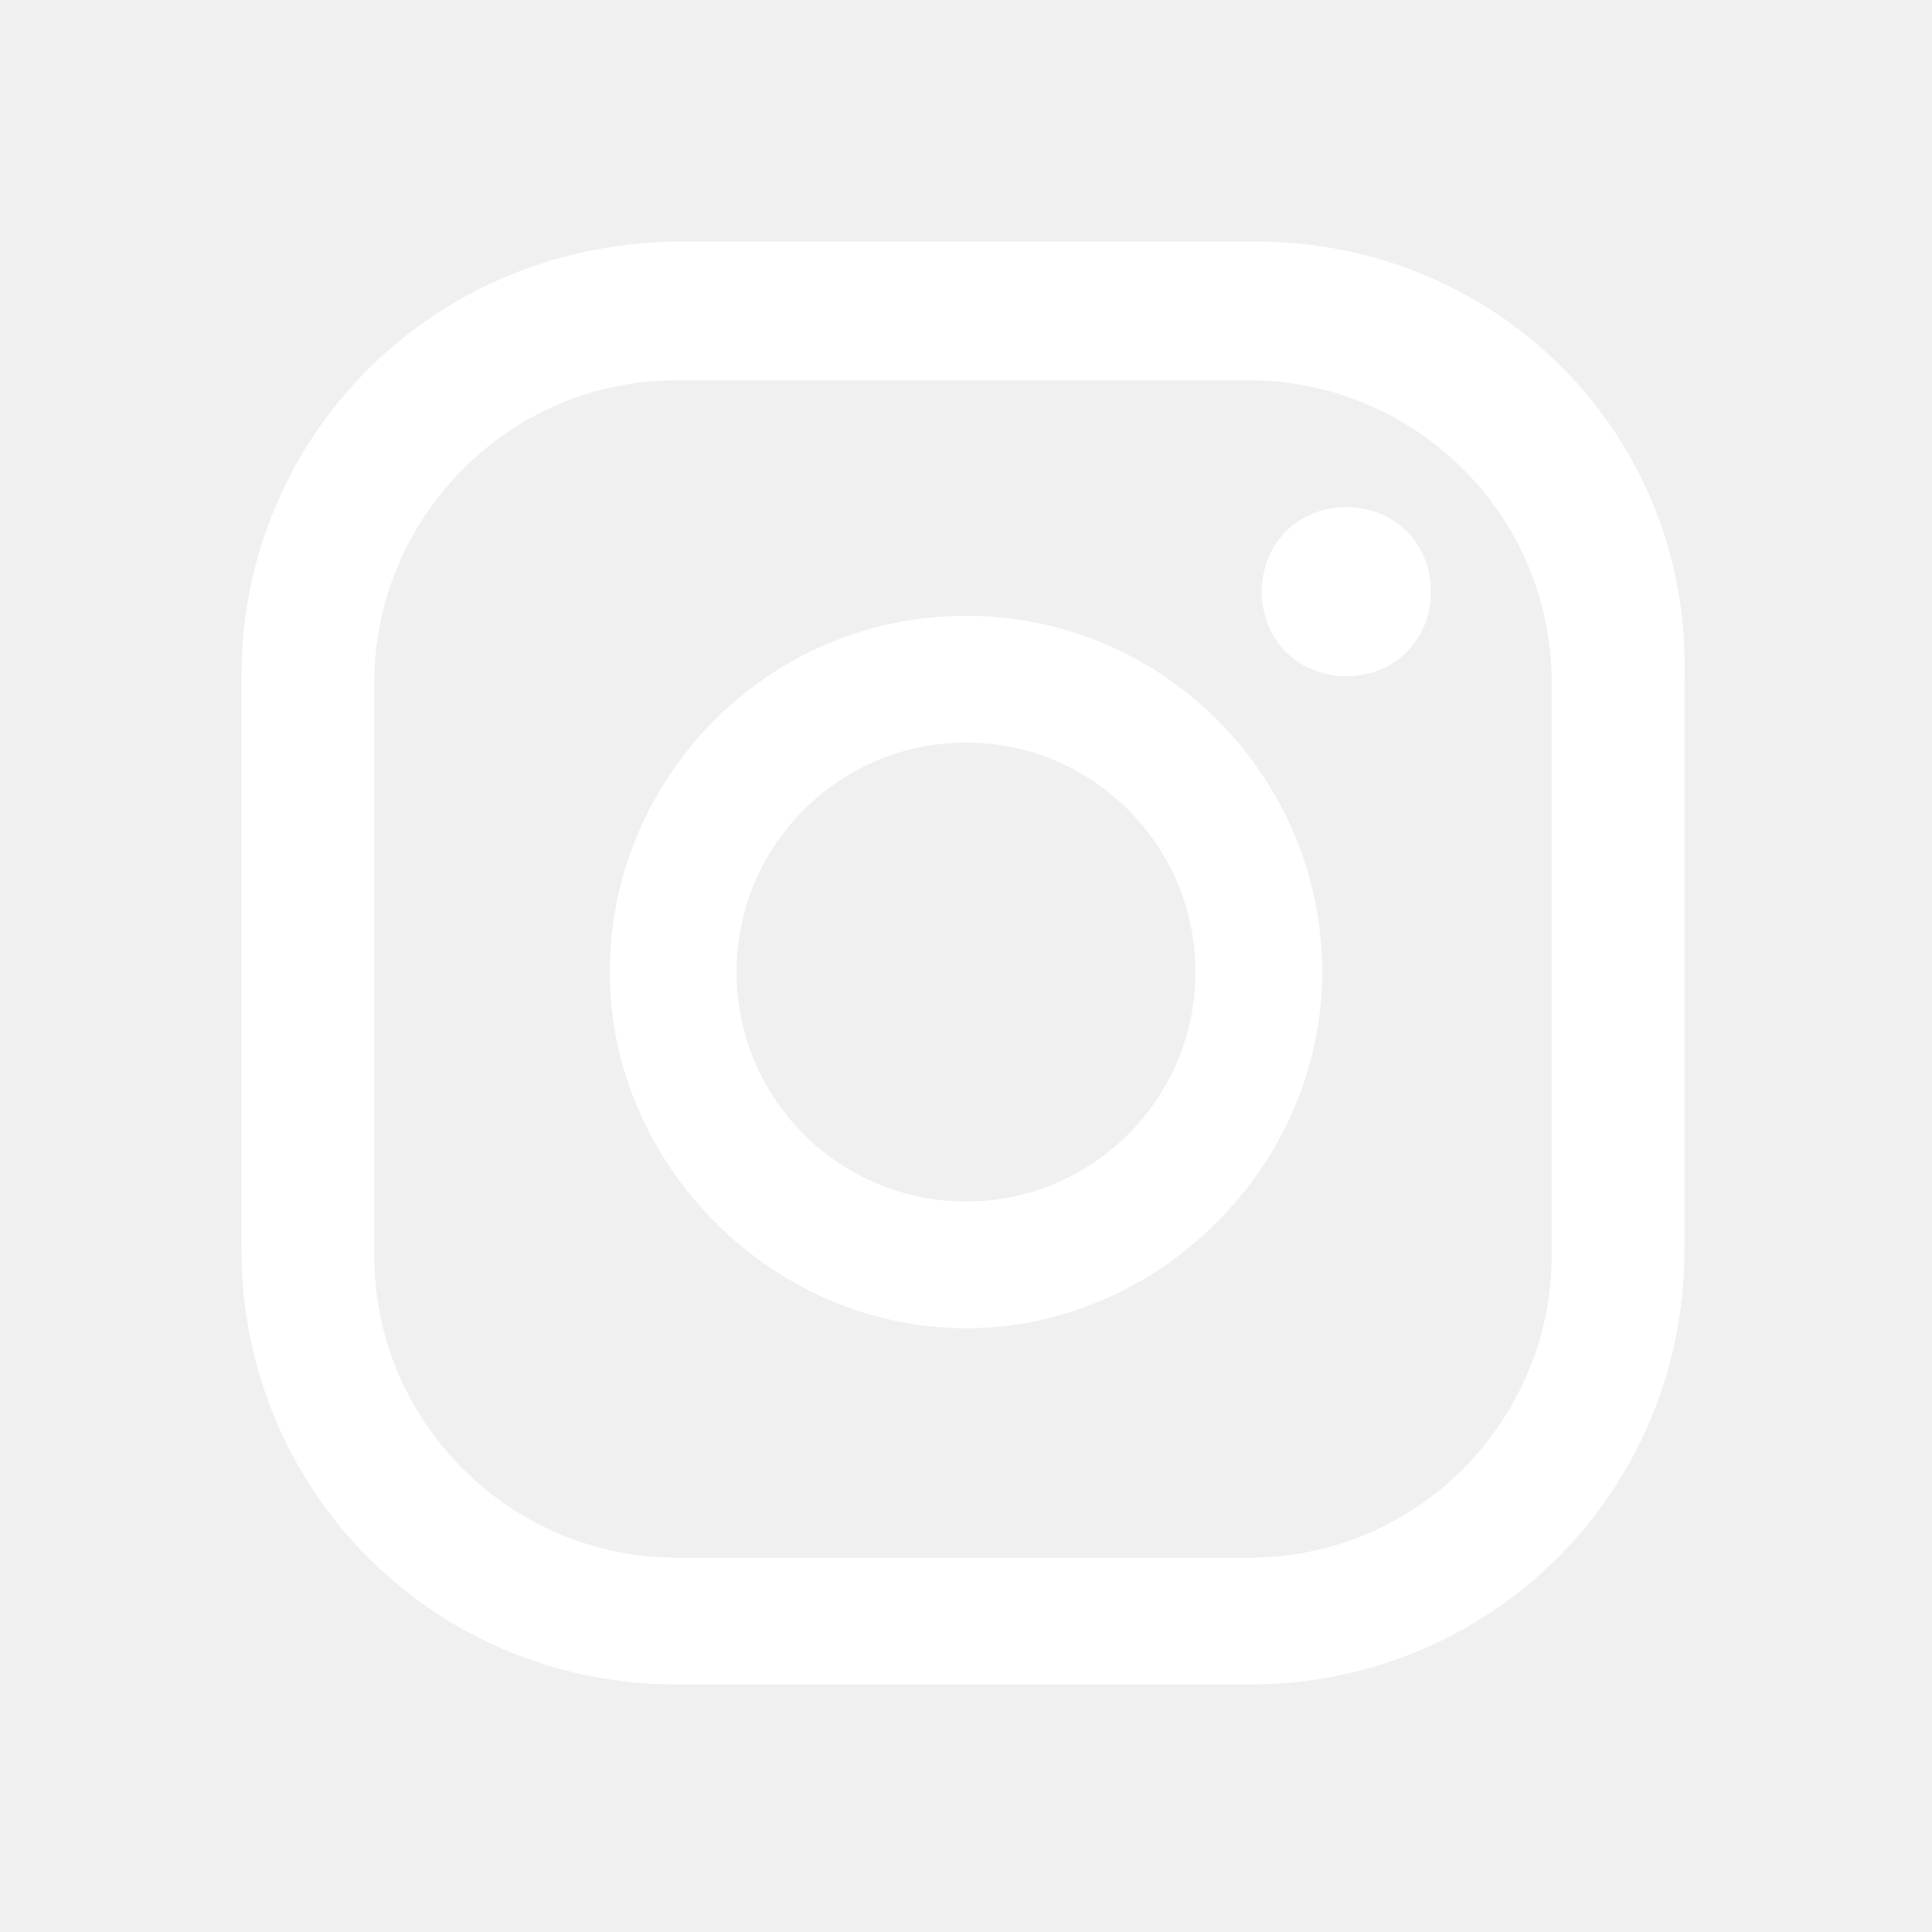
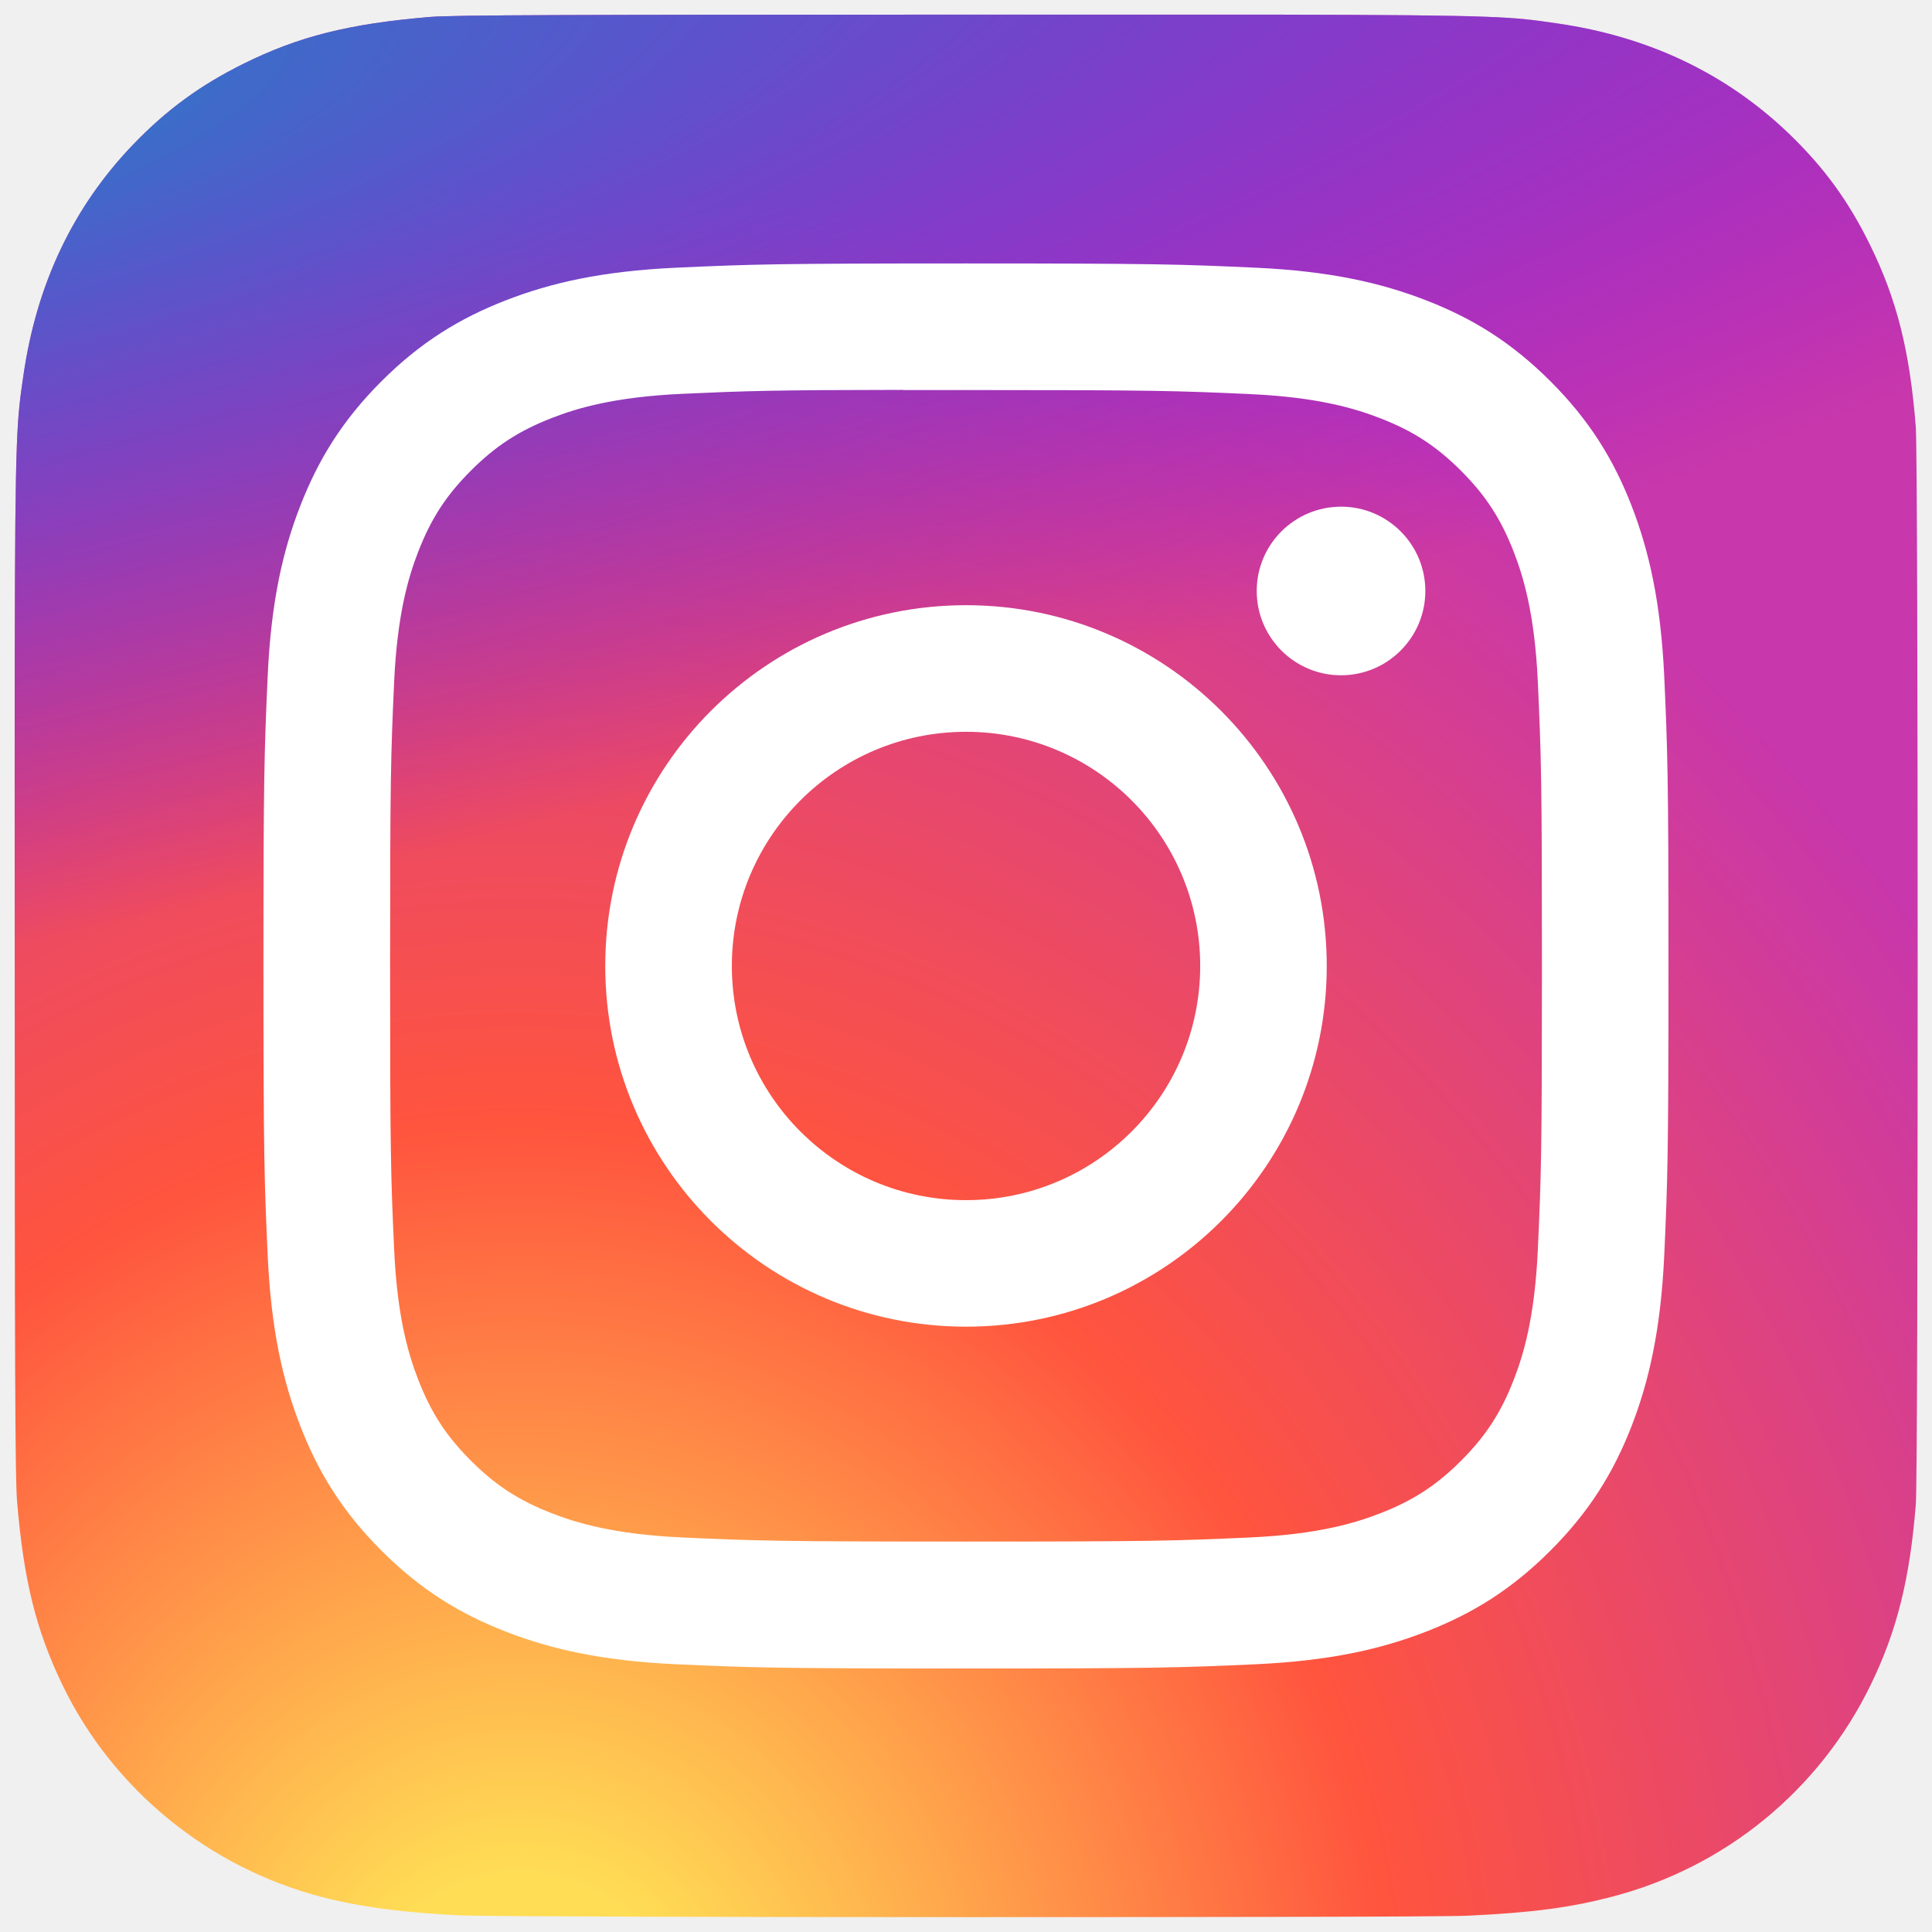
- <svg xmlns="http://www.w3.org/2000/svg" width="800" height="800" viewBox="0 0 800 800" fill="none">
-   <path d="M557.5 210C537.5 210 522.5 225 522.5 245C522.5 265 537.5 280 557.5 280C577.5 280 592.5 265 592.5 245C592.5 225 577.5 210 557.5 210Z" fill="white" />
-   <path d="M400 255C317.5 255 252.5 322.5 252.5 402.5C252.5 482.5 320 550 400 550C480 550 547.5 482.5 547.5 402.5C547.5 322.5 482.5 255 400 255ZM400 497.5C347.5 497.5 305 455 305 402.5C305 350 347.5 307.5 400 307.5C452.5 307.5 495 350 495 402.5C495 455 452.5 497.5 400 497.5Z" fill="white" />
-   <path d="M520 100H282.5C180 100 100 180 100 280V517.5C100 617.5 180 697.5 280 697.5H517.5C617.5 697.5 697.5 617.5 697.5 517.5V280C700 180 620 100 520 100ZM642.5 520C642.5 587.5 587.5 645 517.5 645H280C212.5 645 155 590 155 520V282.5C155 215 210 157.5 280 157.5H517.5C585 157.5 642.5 212.5 642.5 282.5V520Z" fill="white" />
+ <svg xmlns="http://www.w3.org/2000/svg" xmlns:xlink="http://www.w3.org/1999/xlink" width="132.004" height="132">
+   <defs>
+     <linearGradient id="b">
+       <stop offset="0" stop-color="#3771c8" />
+       <stop stop-color="#3771c8" offset=".128" />
+       <stop offset="1" stop-color="#60f" stop-opacity="0" />
+     </linearGradient>
+     <linearGradient id="a">
+       <stop offset="0" stop-color="#fd5" />
+       <stop offset=".1" stop-color="#fd5" />
+       <stop offset=".5" stop-color="#ff543e" />
+       <stop offset="1" stop-color="#c837ab" />
+     </linearGradient>
+     <radialGradient id="c" cx="158.429" cy="578.088" r="65" xlink:href="#a" gradientUnits="userSpaceOnUse" gradientTransform="matrix(0 -1.98198 1.8439 0 -1031.402 454.004)" fx="158.429" fy="578.088" />
+     <radialGradient id="d" cx="147.694" cy="473.455" r="65" xlink:href="#b" gradientUnits="userSpaceOnUse" gradientTransform="matrix(.17394 .86872 -3.5818 .71718 1648.348 -458.493)" fx="147.694" fy="473.455" />
+   </defs>
+   <path fill="url(#c)" d="M65.03 0C37.888 0 29.95.028 28.407.156c-5.57.463-9.036 1.34-12.812 3.22-2.91 1.445-5.205 3.12-7.47 5.468C4 13.126 1.5 18.394.595 24.656c-.44 3.04-.568 3.66-.594 19.188-.01 5.176 0 11.988 0 21.125 0 27.12.03 35.05.16 36.59.45 5.42 1.3 8.83 3.1 12.56 3.44 7.14 10.01 12.5 17.75 14.5 2.68.69 5.64 1.07 9.44 1.25 1.61.07 18.02.12 34.44.12 16.42 0 32.84-.02 34.41-.1 4.4-.207 6.955-.55 9.78-1.28 7.79-2.01 14.24-7.29 17.75-14.53 1.765-3.64 2.66-7.18 3.065-12.317.088-1.12.125-18.977.125-36.81 0-17.836-.04-35.66-.128-36.78-.41-5.22-1.305-8.73-3.127-12.44-1.495-3.037-3.155-5.305-5.565-7.624C116.9 4 111.64 1.5 105.372.596 102.335.157 101.73.027 86.19 0H65.03z" transform="translate(1.004 1)" />
+   <path fill="url(#d)" d="M65.03 0C37.888 0 29.95.028 28.407.156c-5.57.463-9.036 1.34-12.812 3.22-2.91 1.445-5.205 3.12-7.47 5.468C4 13.126 1.5 18.394.595 24.656c-.44 3.04-.568 3.66-.594 19.188-.01 5.176 0 11.988 0 21.125 0 27.12.03 35.05.16 36.59.45 5.42 1.3 8.83 3.1 12.56 3.44 7.14 10.01 12.5 17.75 14.5 2.68.69 5.64 1.07 9.44 1.25 1.61.07 18.02.12 34.44.12 16.42 0 32.84-.02 34.41-.1 4.4-.207 6.955-.55 9.78-1.28 7.79-2.01 14.24-7.29 17.75-14.53 1.765-3.64 2.66-7.18 3.065-12.317.088-1.12.125-18.977.125-36.81 0-17.836-.04-35.66-.128-36.78-.41-5.22-1.305-8.73-3.127-12.44-1.495-3.037-3.155-5.305-5.565-7.624C116.9 4 111.64 1.5 105.372.596 102.335.157 101.73.027 86.19 0H65.03z" transform="translate(1.004 1)" />
+   <path fill="#fff" d="M66.004 18c-13.036 0-14.672.057-19.792.29-5.11.234-8.598 1.043-11.65 2.23-3.157 1.226-5.835 2.866-8.503 5.535-2.67 2.668-4.31 5.346-5.54 8.502-1.19 3.053-2 6.542-2.23 11.65C18.06 51.327 18 52.964 18 66s.058 14.667.29 19.787c.235 5.11 1.044 8.598 2.23 11.65 1.227 3.157 2.867 5.835 5.536 8.503 2.667 2.67 5.345 4.314 8.5 5.54 3.054 1.187 6.543 1.996 11.652 2.23 5.12.233 6.755.29 19.79.29 13.037 0 14.668-.057 19.788-.29 5.11-.234 8.602-1.043 11.656-2.23 3.156-1.226 5.83-2.87 8.497-5.54 2.67-2.668 4.31-5.346 5.54-8.502 1.18-3.053 1.99-6.542 2.23-11.65.23-5.12.29-6.752.29-19.788 0-13.036-.06-14.672-.29-19.792-.24-5.11-1.05-8.598-2.23-11.65-1.23-3.157-2.87-5.835-5.54-8.503-2.67-2.67-5.34-4.31-8.5-5.535-3.06-1.187-6.55-1.996-11.66-2.23-5.12-.233-6.75-.29-19.79-.29zm-4.306 8.65c1.278-.002 2.704 0 4.306 0 12.816 0 14.335.046 19.396.276 4.68.214 7.22.996 8.912 1.653 2.24.87 3.837 1.91 5.516 3.59 1.68 1.68 2.72 3.28 3.592 5.52.657 1.69 1.44 4.23 1.653 8.91.23 5.06.28 6.58.28 19.39s-.05 14.33-.28 19.39c-.214 4.68-.996 7.22-1.653 8.91-.87 2.24-1.912 3.835-3.592 5.514-1.68 1.68-3.275 2.72-5.516 3.59-1.69.66-4.232 1.44-8.912 1.654-5.06.23-6.58.28-19.396.28-12.817 0-14.336-.05-19.396-.28-4.68-.216-7.22-.998-8.913-1.655-2.24-.87-3.84-1.91-5.52-3.59-1.68-1.68-2.72-3.276-3.592-5.517-.657-1.69-1.44-4.23-1.653-8.91-.23-5.06-.276-6.58-.276-19.398s.046-14.33.276-19.39c.214-4.68.996-7.22 1.653-8.912.87-2.24 1.912-3.84 3.592-5.52 1.68-1.68 3.28-2.72 5.52-3.592 1.692-.66 4.233-1.44 8.913-1.655 4.428-.2 6.144-.26 15.09-.27zm29.928 7.97c-3.18 0-5.76 2.577-5.76 5.758 0 3.18 2.58 5.76 5.76 5.76 3.18 0 5.76-2.58 5.76-5.76 0-3.18-2.58-5.76-5.76-5.76zm-25.622 6.73c-13.613 0-24.65 11.037-24.65 24.65 0 13.613 11.037 24.645 24.65 24.645C79.617 90.645 90.65 79.613 90.65 66S79.616 41.35 66.003 41.35zm0 8.65c8.836 0 16 7.163 16 16 0 8.836-7.164 16-16 16-8.837 0-16-7.164-16-16 0-8.837 7.163-16 16-16z" />
</svg>
